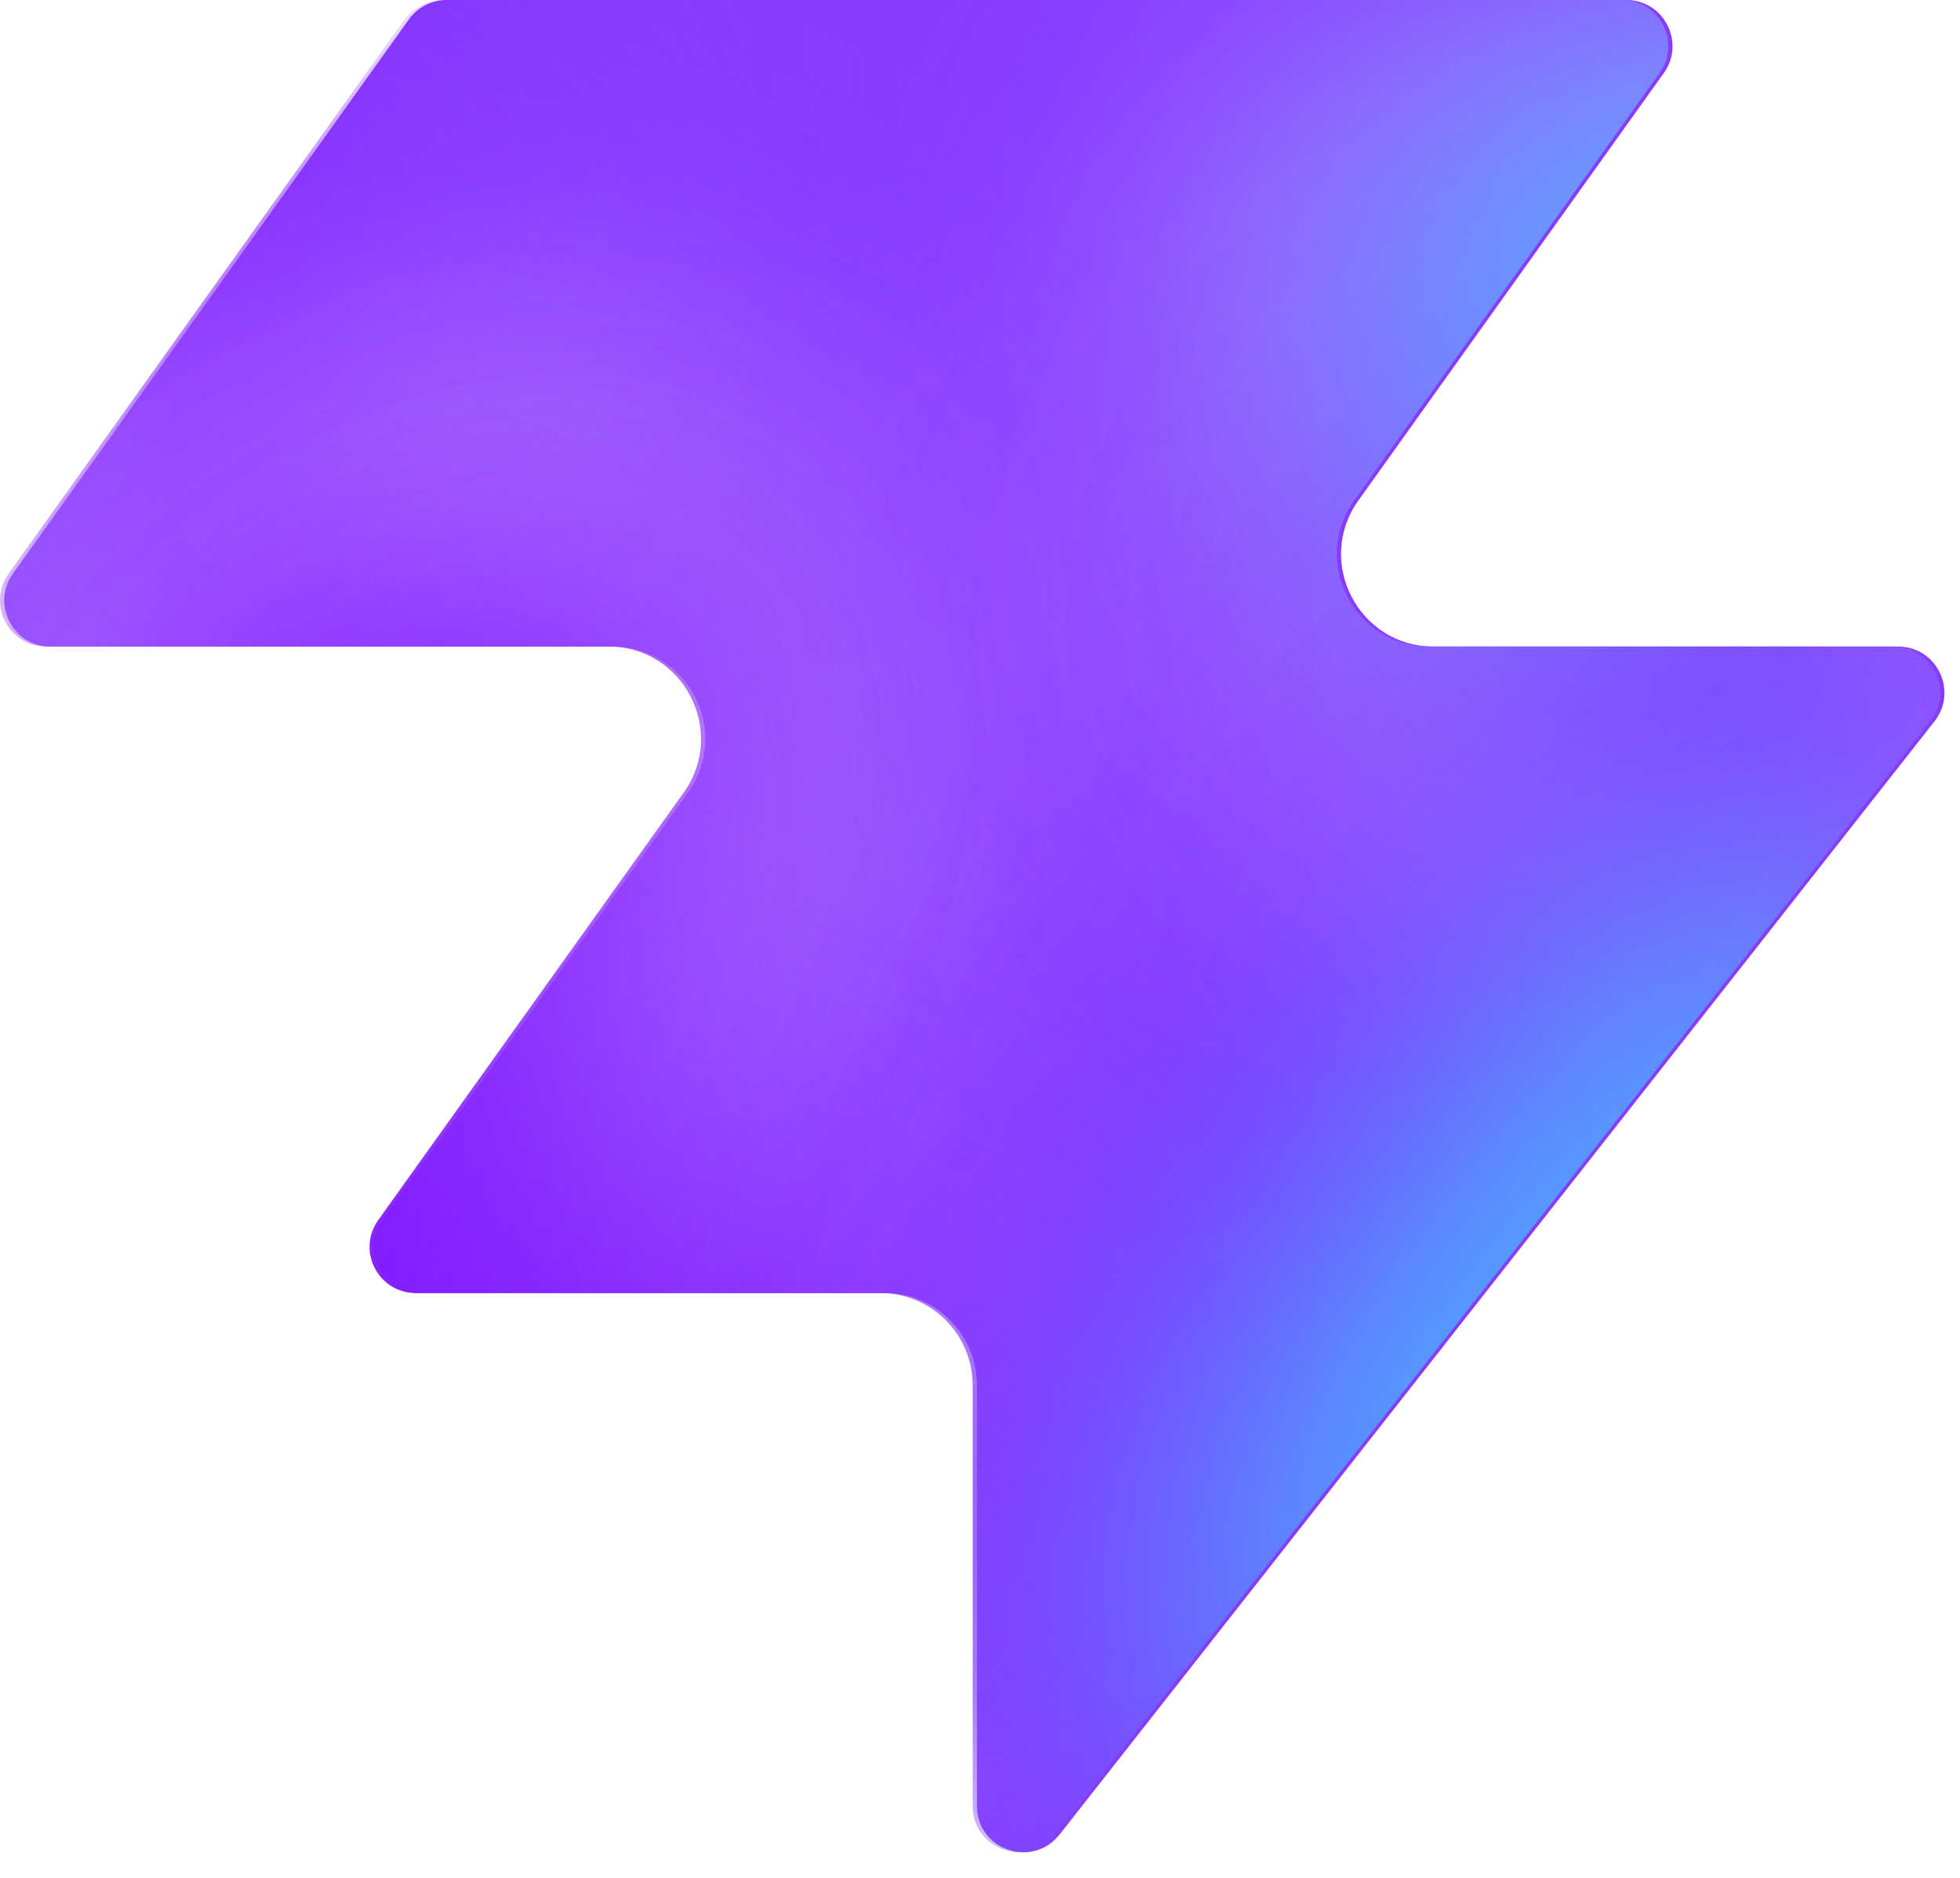
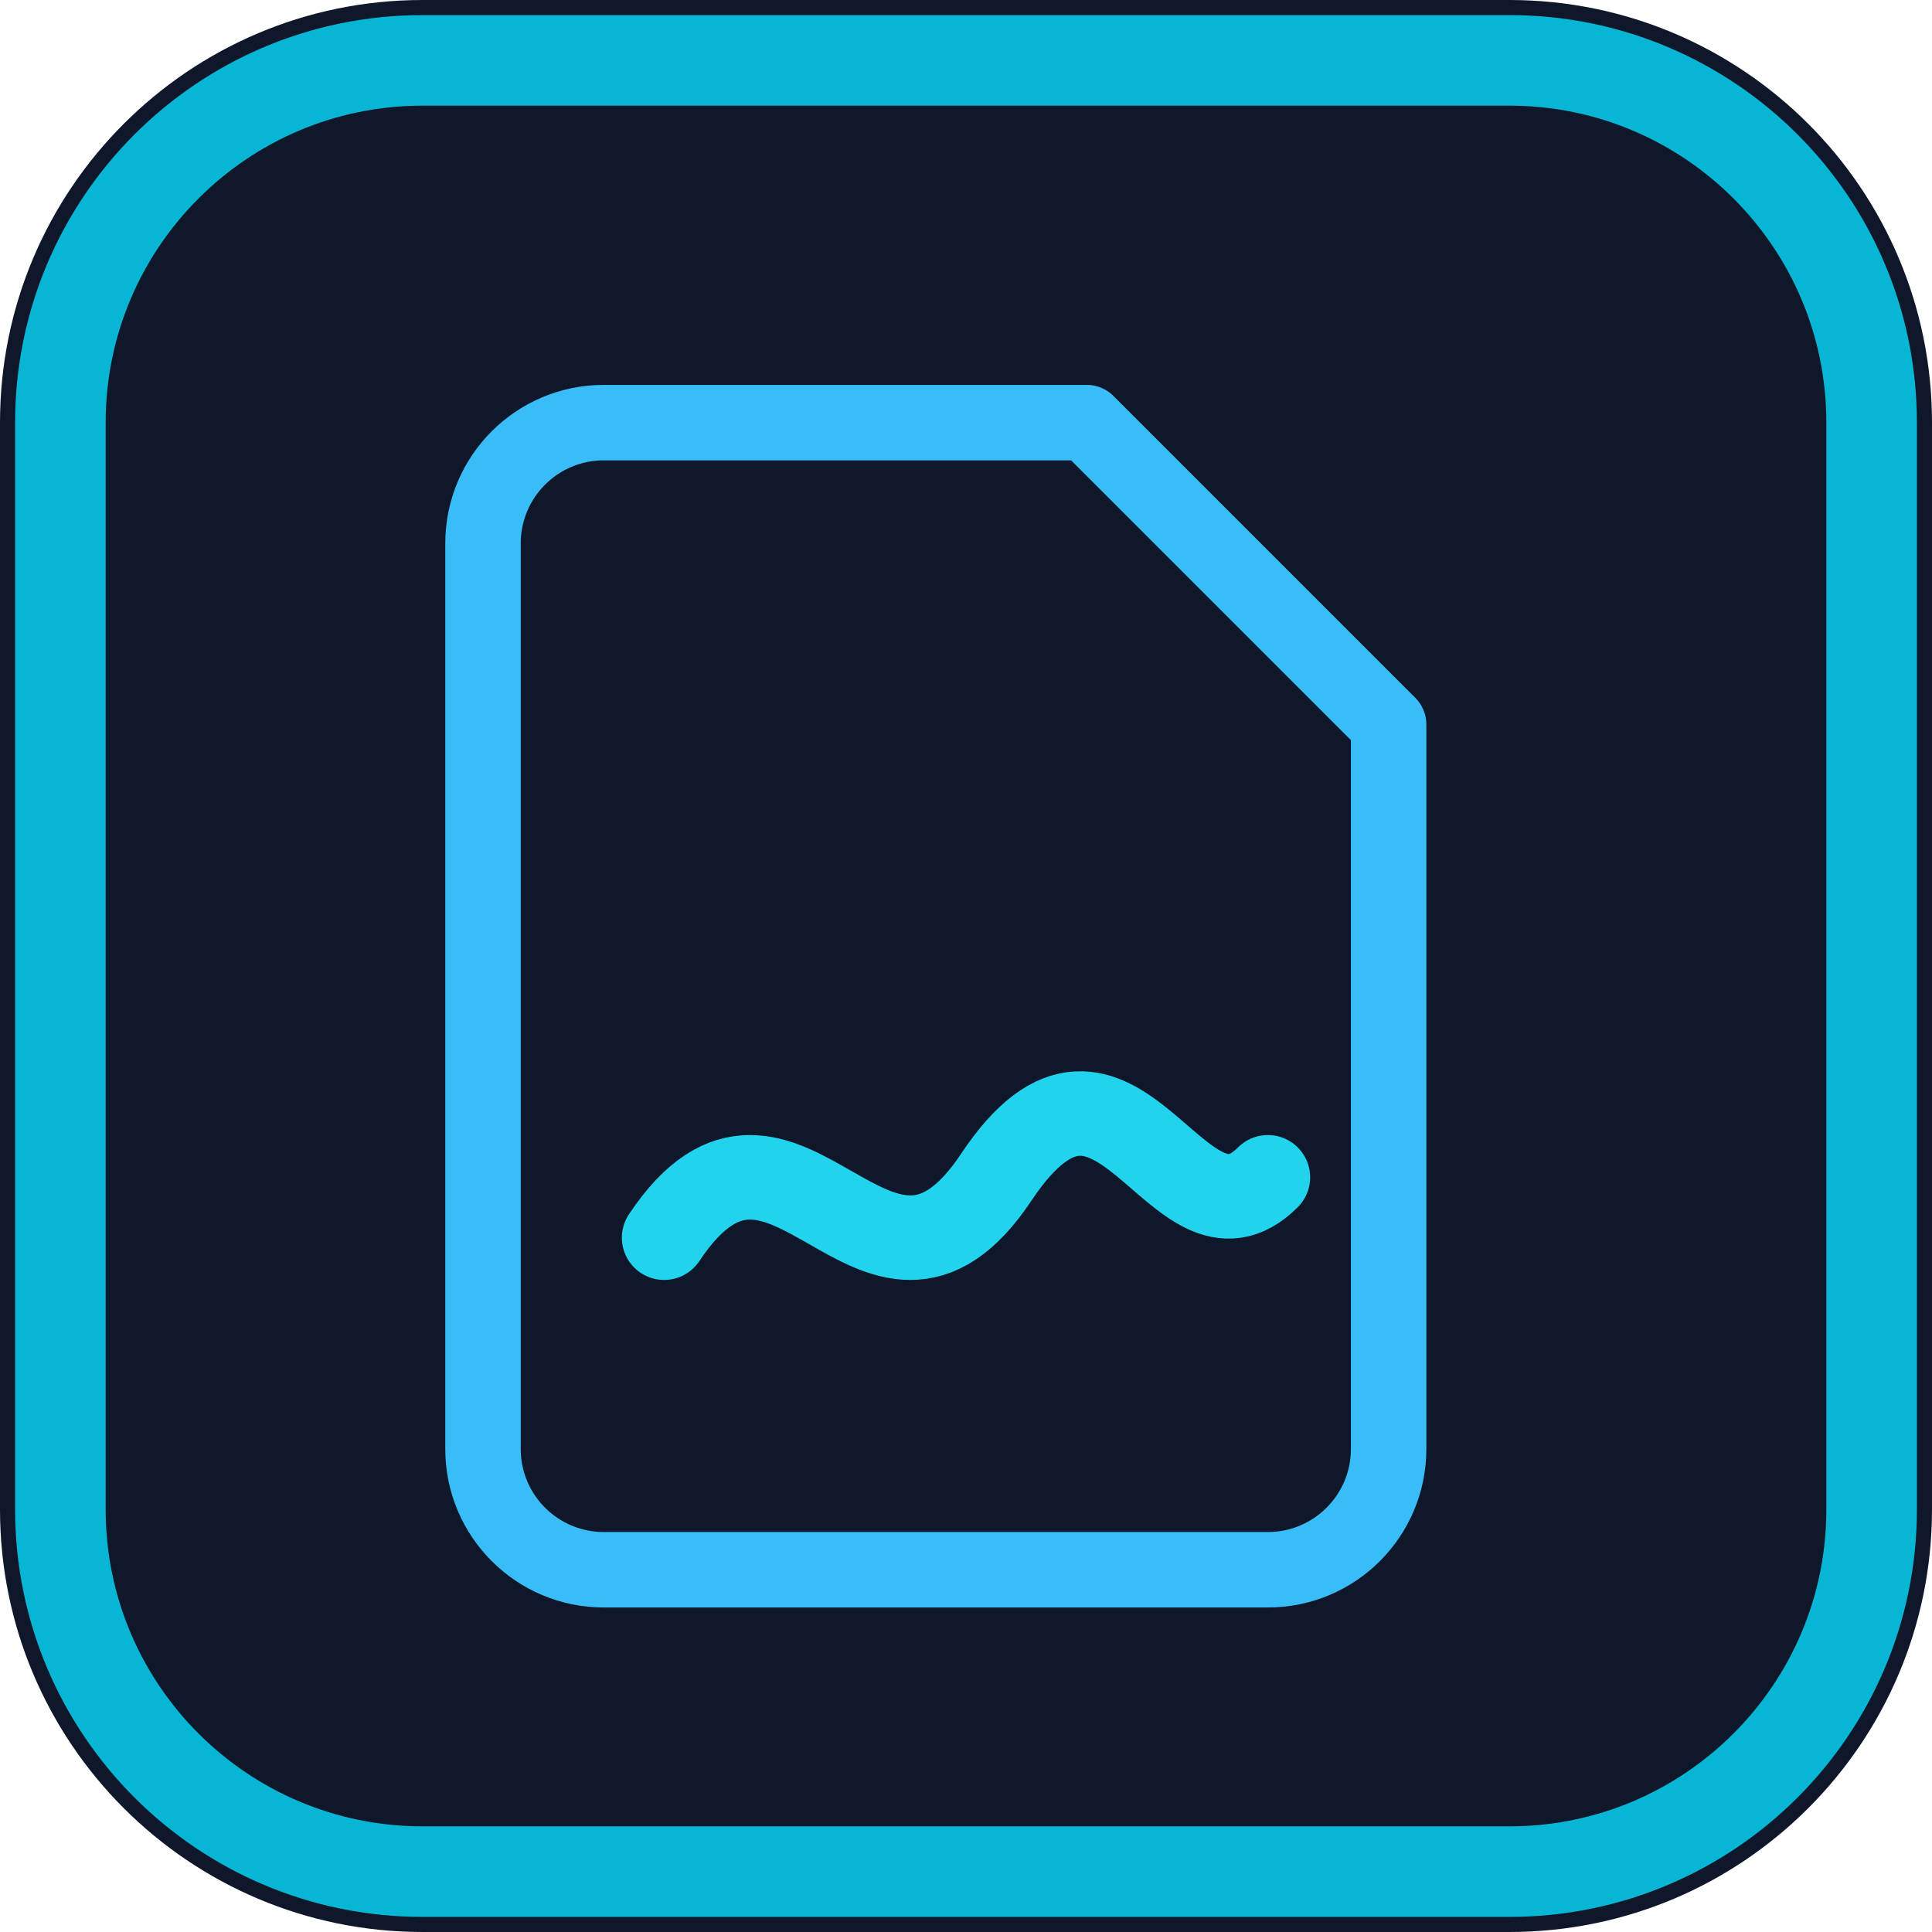
- <svg xmlns="http://www.w3.org/2000/svg" width="48" height="46" fill="none" viewBox="0 0 48 46">
-   <path fill="#863bff" d="M25.946 44.938c-.664.845-2.021.375-2.021-.698V33.937a2.26 2.26 0 0 0-2.262-2.262H10.287c-.92 0-1.456-1.04-.92-1.788l7.48-10.471c1.07-1.497 0-3.578-1.842-3.578H1.237c-.92 0-1.456-1.04-.92-1.788L10.013.474c.214-.297.556-.474.92-.474h28.894c.92 0 1.456 1.04.92 1.788l-7.48 10.471c-1.07 1.498 0 3.579 1.842 3.579h11.377c.943 0 1.473 1.088.89 1.83L25.947 44.94z" style="fill:#863bff;fill:color(display-p3 .525 .23 1);fill-opacity:1" />
-   <mask id="a" width="48" height="46" x="0" y="0" maskUnits="userSpaceOnUse" style="mask-type:alpha">
-     <path fill="#000" d="M25.842 44.938c-.664.844-2.021.375-2.021-.698V33.937a2.26 2.26 0 0 0-2.262-2.262H10.183c-.92 0-1.456-1.04-.92-1.788l7.48-10.471c1.07-1.498 0-3.579-1.842-3.579H1.133c-.92 0-1.456-1.04-.92-1.787L9.91.473c.214-.297.556-.474.92-.474h28.894c.92 0 1.456 1.04.92 1.788l-7.48 10.471c-1.07 1.498 0 3.578 1.842 3.578h11.377c.943 0 1.473 1.088.89 1.832L25.843 44.94z" style="fill:#000;fill-opacity:1" />
-   </mask>
-   <g mask="url(#a)">
-     <g filter="url(#b)">
-       <ellipse cx="5.508" cy="14.704" fill="#ede6ff" rx="5.508" ry="14.704" style="fill:#ede6ff;fill:color(display-p3 .927 .903 1);fill-opacity:1" transform="matrix(.00324 1 1 -.00324 -4.47 31.516)" />
-     </g>
-     <g filter="url(#c)">
-       <ellipse cx="10.399" cy="29.851" fill="#ede6ff" rx="10.399" ry="29.851" style="fill:#ede6ff;fill:color(display-p3 .927 .903 1);fill-opacity:1" transform="matrix(.00324 1 1 -.00324 -39.328 7.883)" />
-     </g>
-     <g filter="url(#d)">
-       <ellipse cx="5.508" cy="30.487" fill="#7e14ff" rx="5.508" ry="30.487" style="fill:#7e14ff;fill:color(display-p3 .492 .077 1);fill-opacity:1" transform="rotate(89.814 -25.913 -14.639)scale(1 -1)" />
-     </g>
-     <g filter="url(#e)">
-       <ellipse cx="5.508" cy="30.599" fill="#7e14ff" rx="5.508" ry="30.599" style="fill:#7e14ff;fill:color(display-p3 .492 .077 1);fill-opacity:1" transform="rotate(89.814 -32.644 -3.334)scale(1 -1)" />
-     </g>
-     <g filter="url(#f)">
-       <ellipse cx="5.508" cy="30.599" fill="#7e14ff" rx="5.508" ry="30.599" style="fill:#7e14ff;fill:color(display-p3 .492 .077 1);fill-opacity:1" transform="matrix(.00324 1 1 -.00324 -34.34 30.47)" />
-     </g>
-     <g filter="url(#g)">
-       <ellipse cx="14.072" cy="22.078" fill="#ede6ff" rx="14.072" ry="22.078" style="fill:#ede6ff;fill:color(display-p3 .927 .903 1);fill-opacity:1" transform="rotate(93.35 24.506 48.493)scale(-1 1)" />
-     </g>
-     <g filter="url(#h)">
-       <ellipse cx="3.47" cy="21.501" fill="#7e14ff" rx="3.47" ry="21.501" style="fill:#7e14ff;fill:color(display-p3 .492 .077 1);fill-opacity:1" transform="rotate(89.009 28.708 47.59)scale(-1 1)" />
-     </g>
-     <g filter="url(#i)">
-       <ellipse cx="3.47" cy="21.501" fill="#7e14ff" rx="3.47" ry="21.501" style="fill:#7e14ff;fill:color(display-p3 .492 .077 1);fill-opacity:1" transform="rotate(89.009 28.708 47.59)scale(-1 1)" />
-     </g>
-     <g filter="url(#j)">
-       <ellipse cx=".387" cy="8.972" fill="#7e14ff" rx="4.407" ry="29.108" style="fill:#7e14ff;fill:color(display-p3 .492 .077 1);fill-opacity:1" transform="rotate(39.51 .387 8.972)" />
-     </g>
-     <g filter="url(#k)">
-       <ellipse cx="47.523" cy="-6.092" fill="#7e14ff" rx="4.407" ry="29.108" style="fill:#7e14ff;fill:color(display-p3 .492 .077 1);fill-opacity:1" transform="rotate(37.892 47.523 -6.092)" />
-     </g>
-     <g filter="url(#l)">
-       <ellipse cx="41.412" cy="6.333" fill="#47bfff" rx="5.971" ry="9.665" style="fill:#47bfff;fill:color(display-p3 .28 .748 1);fill-opacity:1" transform="rotate(37.892 41.412 6.333)" />
-     </g>
-     <g filter="url(#m)">
-       <ellipse cx="-1.879" cy="38.332" fill="#7e14ff" rx="4.407" ry="29.108" style="fill:#7e14ff;fill:color(display-p3 .492 .077 1);fill-opacity:1" transform="rotate(37.892 -1.88 38.332)" />
-     </g>
-     <g filter="url(#n)">
-       <ellipse cx="-1.879" cy="38.332" fill="#7e14ff" rx="4.407" ry="29.108" style="fill:#7e14ff;fill:color(display-p3 .492 .077 1);fill-opacity:1" transform="rotate(37.892 -1.88 38.332)" />
-     </g>
-     <g filter="url(#o)">
-       <ellipse cx="35.651" cy="29.907" fill="#7e14ff" rx="4.407" ry="29.108" style="fill:#7e14ff;fill:color(display-p3 .492 .077 1);fill-opacity:1" transform="rotate(37.892 35.651 29.907)" />
-     </g>
-     <g filter="url(#p)">
-       <ellipse cx="38.418" cy="32.4" fill="#47bfff" rx="5.971" ry="15.297" style="fill:#47bfff;fill:color(display-p3 .28 .748 1);fill-opacity:1" transform="rotate(37.892 38.418 32.4)" />
-     </g>
-   </g>
-   <defs>
-     <filter id="b" width="60.045" height="41.654" x="-19.77" y="16.149" color-interpolation-filters="sRGB" filterUnits="userSpaceOnUse">
-       <feFlood flood-opacity="0" result="BackgroundImageFix" />
-       <feBlend in="SourceGraphic" in2="BackgroundImageFix" result="shape" />
-       <feGaussianBlur result="effect1_foregroundBlur_2002_17158" stdDeviation="7.659" />
-     </filter>
-     <filter id="c" width="90.34" height="51.437" x="-54.613" y="-7.533" color-interpolation-filters="sRGB" filterUnits="userSpaceOnUse">
-       <feFlood flood-opacity="0" result="BackgroundImageFix" />
-       <feBlend in="SourceGraphic" in2="BackgroundImageFix" result="shape" />
-       <feGaussianBlur result="effect1_foregroundBlur_2002_17158" stdDeviation="7.659" />
-     </filter>
-     <filter id="d" width="79.355" height="29.4" x="-49.64" y="2.03" color-interpolation-filters="sRGB" filterUnits="userSpaceOnUse">
-       <feFlood flood-opacity="0" result="BackgroundImageFix" />
-       <feBlend in="SourceGraphic" in2="BackgroundImageFix" result="shape" />
-       <feGaussianBlur result="effect1_foregroundBlur_2002_17158" stdDeviation="4.596" />
-     </filter>
-     <filter id="e" width="79.579" height="29.4" x="-45.045" y="20.029" color-interpolation-filters="sRGB" filterUnits="userSpaceOnUse">
-       <feFlood flood-opacity="0" result="BackgroundImageFix" />
-       <feBlend in="SourceGraphic" in2="BackgroundImageFix" result="shape" />
-       <feGaussianBlur result="effect1_foregroundBlur_2002_17158" stdDeviation="4.596" />
-     </filter>
-     <filter id="f" width="79.579" height="29.4" x="-43.513" y="21.178" color-interpolation-filters="sRGB" filterUnits="userSpaceOnUse">
-       <feFlood flood-opacity="0" result="BackgroundImageFix" />
-       <feBlend in="SourceGraphic" in2="BackgroundImageFix" result="shape" />
-       <feGaussianBlur result="effect1_foregroundBlur_2002_17158" stdDeviation="4.596" />
-     </filter>
-     <filter id="g" width="74.749" height="58.852" x="15.756" y="-17.901" color-interpolation-filters="sRGB" filterUnits="userSpaceOnUse">
-       <feFlood flood-opacity="0" result="BackgroundImageFix" />
-       <feBlend in="SourceGraphic" in2="BackgroundImageFix" result="shape" />
-       <feGaussianBlur result="effect1_foregroundBlur_2002_17158" stdDeviation="7.659" />
-     </filter>
-     <filter id="h" width="61.377" height="25.362" x="23.548" y="2.284" color-interpolation-filters="sRGB" filterUnits="userSpaceOnUse">
-       <feFlood flood-opacity="0" result="BackgroundImageFix" />
-       <feBlend in="SourceGraphic" in2="BackgroundImageFix" result="shape" />
-       <feGaussianBlur result="effect1_foregroundBlur_2002_17158" stdDeviation="4.596" />
-     </filter>
-     <filter id="i" width="61.377" height="25.362" x="23.548" y="2.284" color-interpolation-filters="sRGB" filterUnits="userSpaceOnUse">
-       <feFlood flood-opacity="0" result="BackgroundImageFix" />
-       <feBlend in="SourceGraphic" in2="BackgroundImageFix" result="shape" />
-       <feGaussianBlur result="effect1_foregroundBlur_2002_17158" stdDeviation="4.596" />
-     </filter>
-     <filter id="j" width="56.045" height="63.649" x="-27.636" y="-22.853" color-interpolation-filters="sRGB" filterUnits="userSpaceOnUse">
-       <feFlood flood-opacity="0" result="BackgroundImageFix" />
-       <feBlend in="SourceGraphic" in2="BackgroundImageFix" result="shape" />
-       <feGaussianBlur result="effect1_foregroundBlur_2002_17158" stdDeviation="4.596" />
-     </filter>
-     <filter id="k" width="54.814" height="64.646" x="20.116" y="-38.415" color-interpolation-filters="sRGB" filterUnits="userSpaceOnUse">
-       <feFlood flood-opacity="0" result="BackgroundImageFix" />
-       <feBlend in="SourceGraphic" in2="BackgroundImageFix" result="shape" />
-       <feGaussianBlur result="effect1_foregroundBlur_2002_17158" stdDeviation="4.596" />
-     </filter>
-     <filter id="l" width="33.541" height="35.313" x="24.641" y="-11.323" color-interpolation-filters="sRGB" filterUnits="userSpaceOnUse">
-       <feFlood flood-opacity="0" result="BackgroundImageFix" />
-       <feBlend in="SourceGraphic" in2="BackgroundImageFix" result="shape" />
-       <feGaussianBlur result="effect1_foregroundBlur_2002_17158" stdDeviation="4.596" />
-     </filter>
-     <filter id="m" width="54.814" height="64.646" x="-29.286" y="6.009" color-interpolation-filters="sRGB" filterUnits="userSpaceOnUse">
-       <feFlood flood-opacity="0" result="BackgroundImageFix" />
-       <feBlend in="SourceGraphic" in2="BackgroundImageFix" result="shape" />
-       <feGaussianBlur result="effect1_foregroundBlur_2002_17158" stdDeviation="4.596" />
-     </filter>
-     <filter id="n" width="54.814" height="64.646" x="-29.286" y="6.009" color-interpolation-filters="sRGB" filterUnits="userSpaceOnUse">
-       <feFlood flood-opacity="0" result="BackgroundImageFix" />
-       <feBlend in="SourceGraphic" in2="BackgroundImageFix" result="shape" />
-       <feGaussianBlur result="effect1_foregroundBlur_2002_17158" stdDeviation="4.596" />
-     </filter>
-     <filter id="o" width="54.814" height="64.646" x="8.244" y="-2.416" color-interpolation-filters="sRGB" filterUnits="userSpaceOnUse">
-       <feFlood flood-opacity="0" result="BackgroundImageFix" />
-       <feBlend in="SourceGraphic" in2="BackgroundImageFix" result="shape" />
-       <feGaussianBlur result="effect1_foregroundBlur_2002_17158" stdDeviation="4.596" />
-     </filter>
-     <filter id="p" width="39.409" height="43.623" x="18.713" y="10.588" color-interpolation-filters="sRGB" filterUnits="userSpaceOnUse">
-       <feFlood flood-opacity="0" result="BackgroundImageFix" />
-       <feBlend in="SourceGraphic" in2="BackgroundImageFix" result="shape" />
-       <feGaussianBlur result="effect1_foregroundBlur_2002_17158" stdDeviation="4.596" />
-     </filter>
-   </defs>
+ <svg xmlns="http://www.w3.org/2000/svg" viewBox="0 0 64 64">
+   <rect width="64" height="64" rx="14" fill="#0f172a" />
+   <rect x="2" y="2" width="60" height="60" rx="12" fill="none" stroke="#06b6d4" stroke-width="3" />
+   <path d="M20 14h16l10 10v24a4 4 0 01-4 4H20a4 4 0 01-4-4V18a4 4 0 014-4z" fill="none" stroke="#38bdf8" stroke-width="2.5" stroke-linejoin="round" />
+   <path d="M22 41c4-6 7 4 11-2s6 3 9 0" fill="none" stroke="#22d3ee" stroke-width="2.8" stroke-linecap="round" />
</svg>
